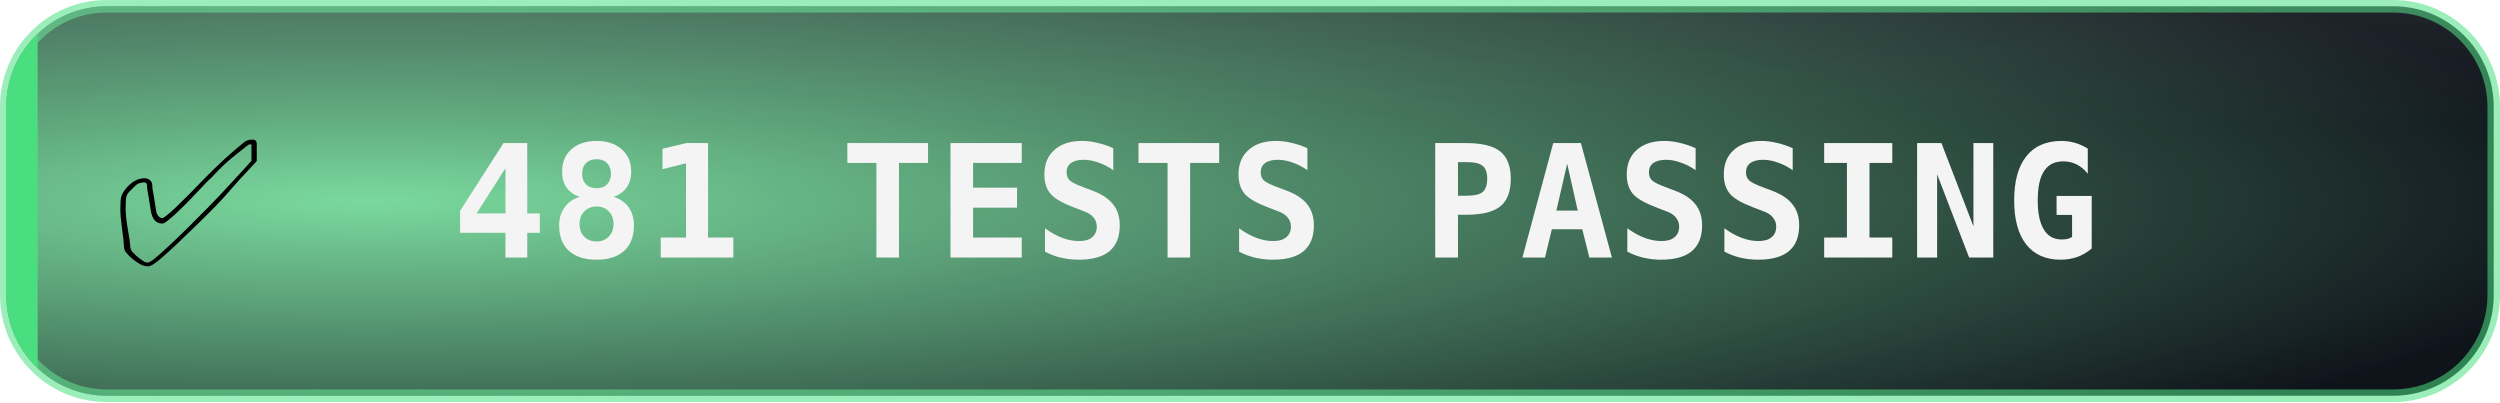
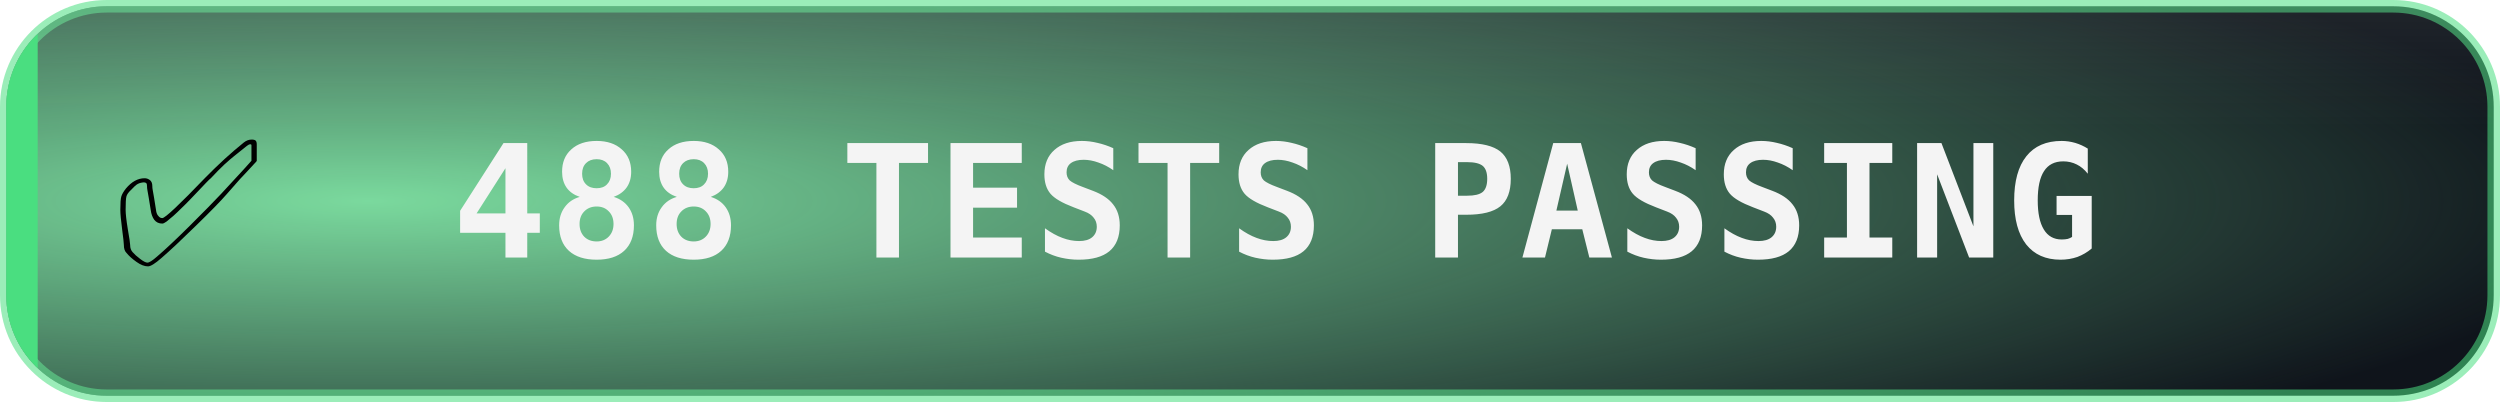
- <svg xmlns="http://www.w3.org/2000/svg" viewBox="0 0 199 32" width="199" height="32" role="img" aria-label="481 TESTS PASSING">
+ <svg xmlns="http://www.w3.org/2000/svg" viewBox="0 0 199 32" width="199" height="32" role="img" aria-label="488 TESTS PASSING">
  <defs>
    <linearGradient id="g" x1="0" y1="0" x2="0" y2="1">
      <stop offset="0" stop-color="#ffffff" stop-opacity="0.07" />
      <stop offset="0.6" stop-color="#ffffff" stop-opacity="0" />
    </linearGradient>
    <radialGradient id="h" cx="0.15" cy="0.5" r="0.9">
      <stop offset="0" stop-color="#86efac" stop-opacity="0.9" />
      <stop offset="1" stop-color="#86efac" stop-opacity="0" />
    </radialGradient>
    <clipPath id="c">
      <rect x="0.5" y="0.5" width="198" height="31" rx="8" />
    </clipPath>
  </defs>
  <rect x="0.5" y="0.5" width="198" height="31" rx="8" fill="#0f141b" stroke="#4ade80" stroke-opacity="0.55" stroke-width="1" />
  <g clip-path="url(#c)">
    <rect x="0" y="0" width="199" height="32" fill="url(#h)" />
    <rect x="0.5" y="0.5" width="198" height="16" fill="url(#g)" />
  </g>
  <rect x="0" y="0" width="3" height="32" fill="#4ade80" clip-path="url(#c)" />
  <text x="15" y="21" text-anchor="middle" font-size="14">✅</text>
-   <text x="36" y="20.5" font-family="'JetBrains Mono','Cascadia Code',ui-monospace,'SF Mono',Menlo,Consolas,monospace" font-size="12.5" font-weight="700" letter-spacing="0.2" fill="#f4f4f4">481 TESTS PASSING</text>
+   <text x="36" y="20.5" font-family="'JetBrains Mono','Cascadia Code',ui-monospace,'SF Mono',Menlo,Consolas,monospace" font-size="12.5" font-weight="700" letter-spacing="0.2" fill="#f4f4f4">488 TESTS PASSING</text>
</svg>
